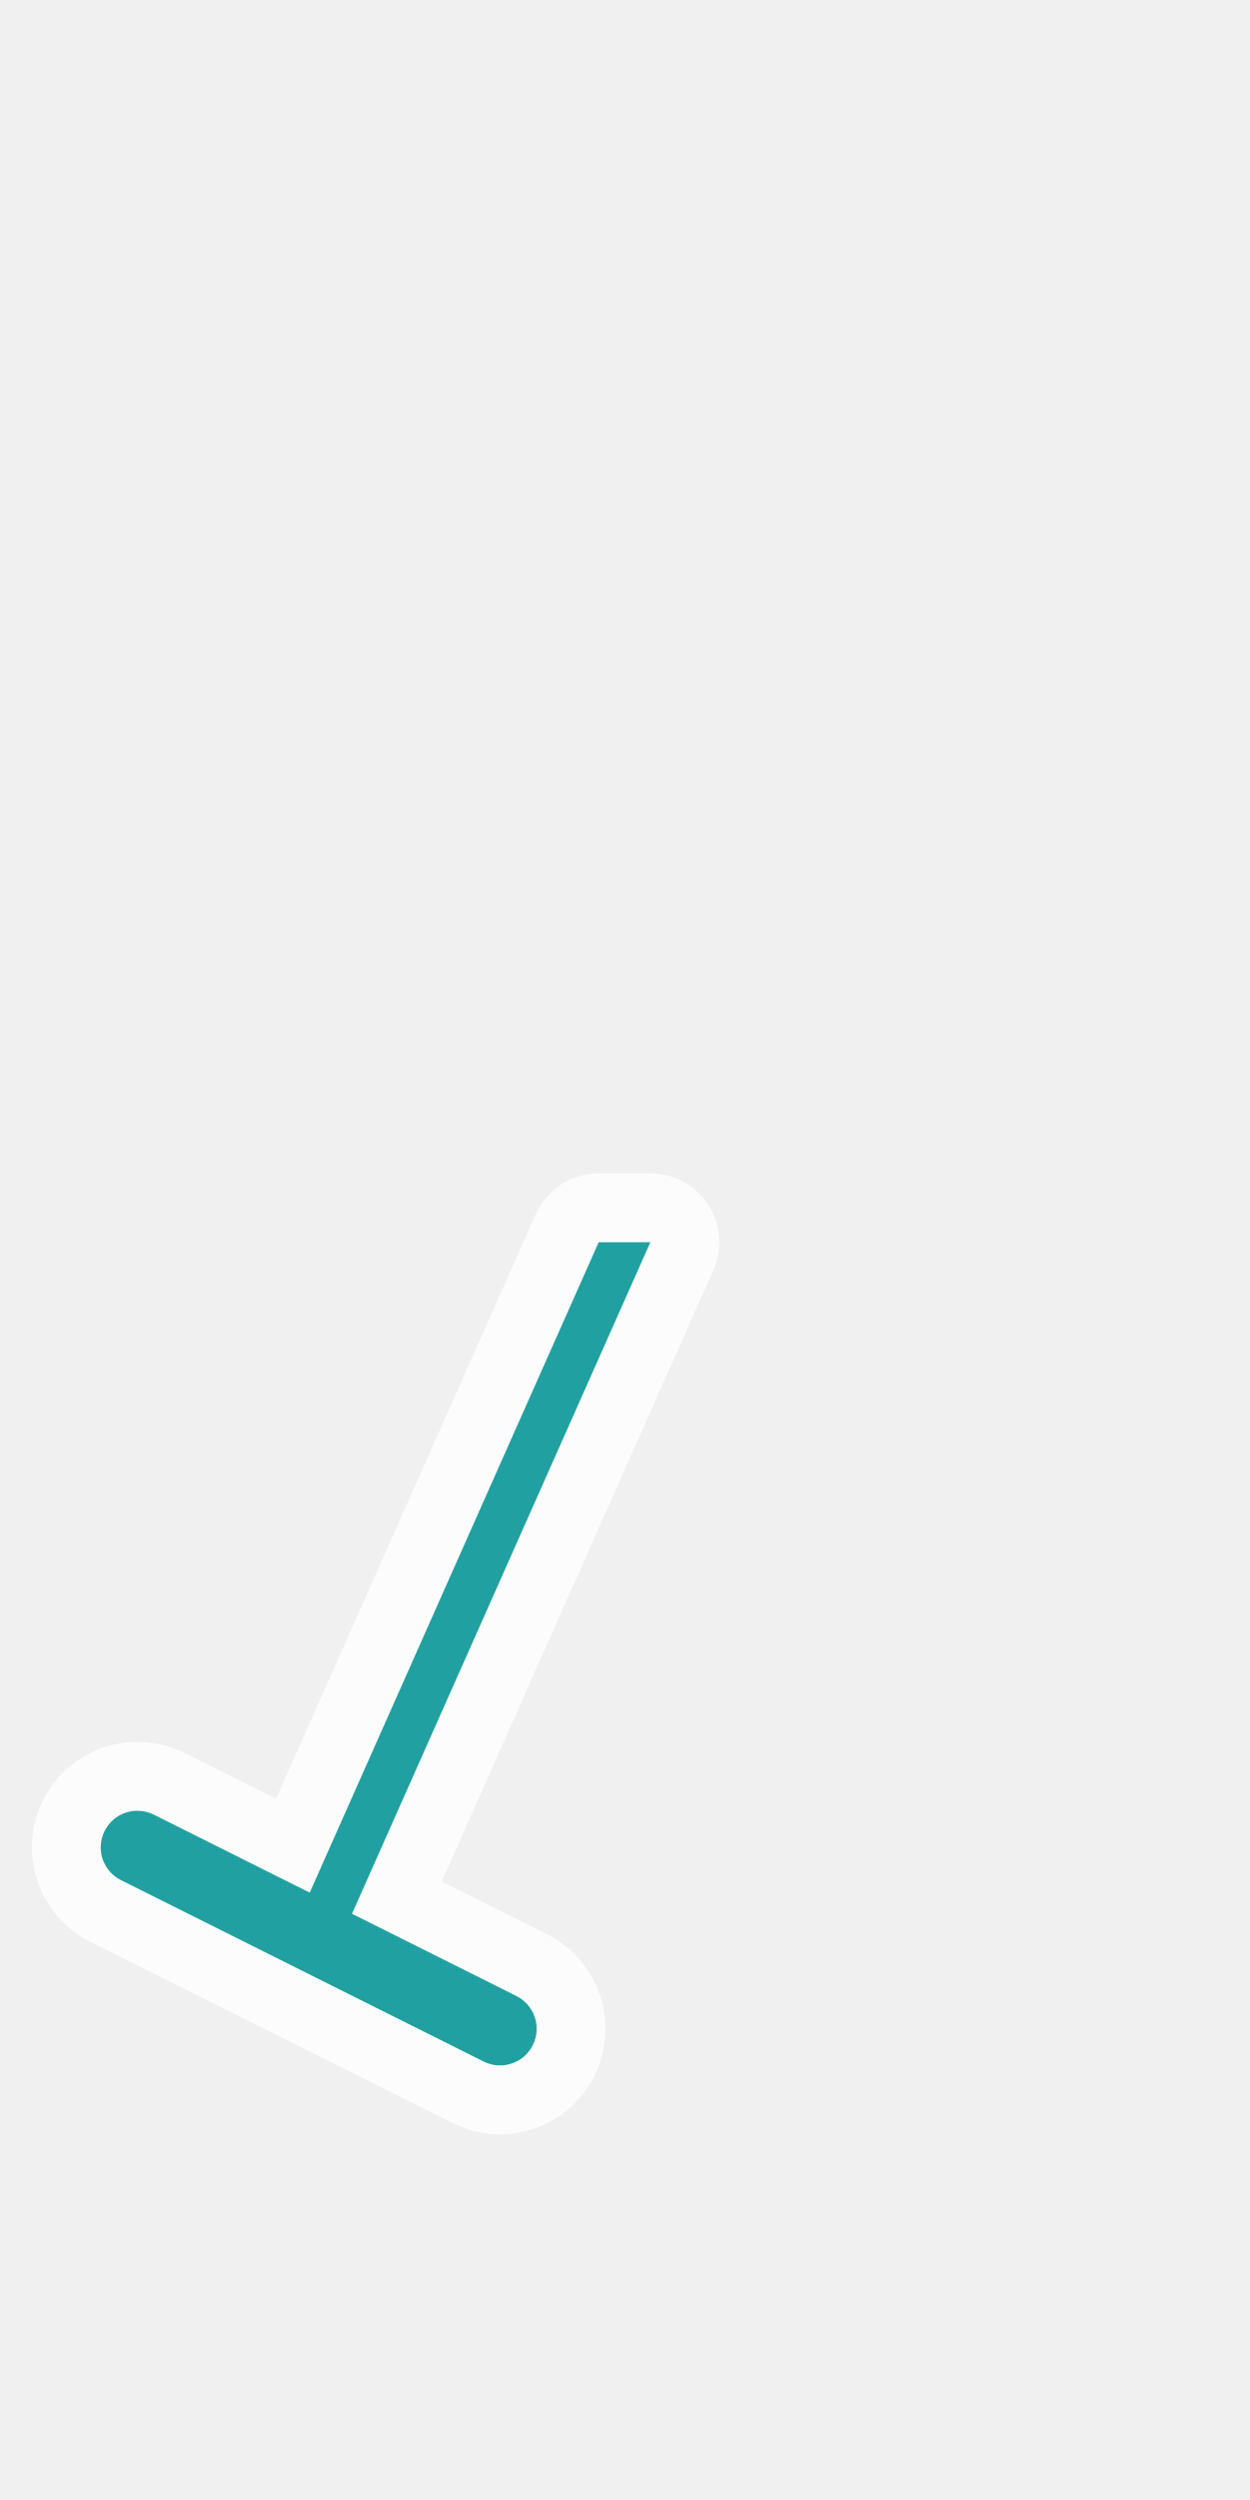
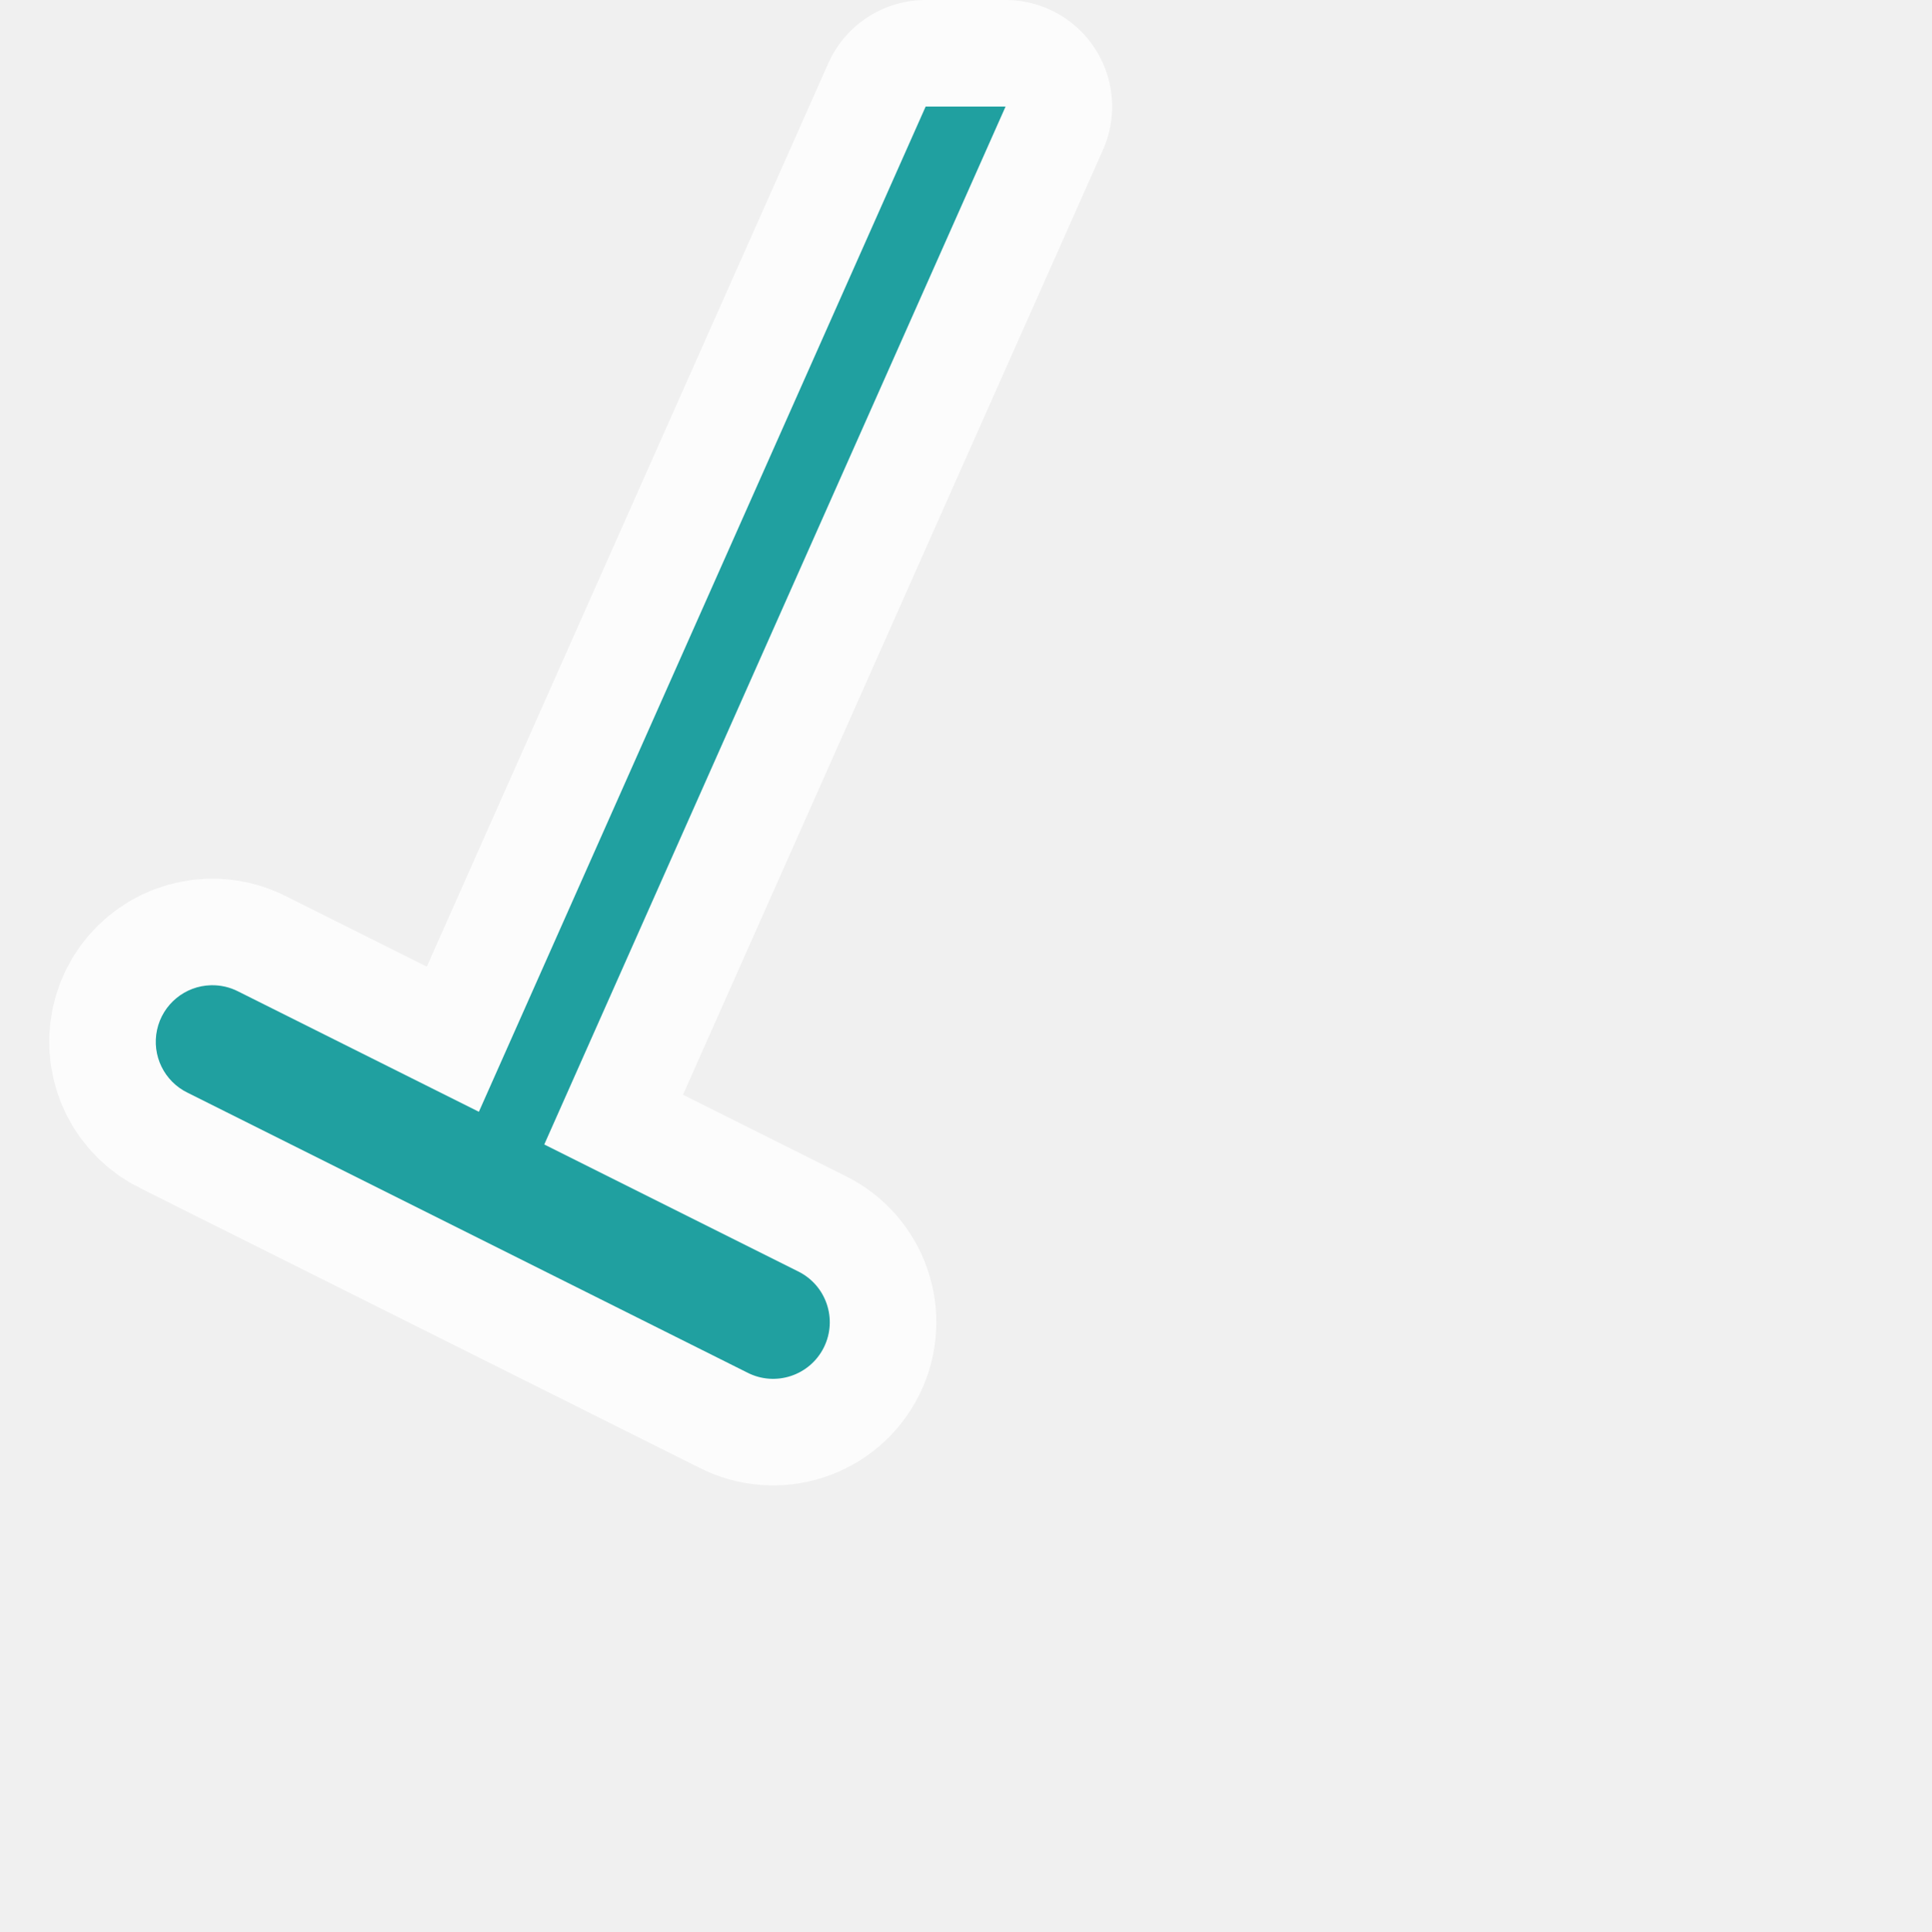
- <svg xmlns="http://www.w3.org/2000/svg" version="1.0" height="1160" width="580">
-   <path id="path812" d="M 278,576.639 143.82,878.543 71.604,842.434 c -2.529,-1.31 -5.347,-1.963 -8.195,-1.9 -7.858,0.174 -14.573,5.71 -16.24,13.391 -1.667,7.681 2.149,15.505 9.229,18.92 l 168,84 c 8.42,4.35 18.771,0.974 23.01,-7.502 4.239,-8.476 0.729,-18.781 -7.803,-22.908 L 163.457,888.359 302,576.639 Z" opacity="0.8" fill="none" stroke="#ffffff" vector-effect="none" stroke-linejoin="round" stroke-width="64" />
-   <path d="M 278,576.639 143.82,878.543 71.604,842.434 c -2.529,-1.31 -5.347,-1.963 -8.195,-1.9 -7.858,0.174 -14.573,5.71 -16.24,13.391 -1.667,7.681 2.149,15.505 9.229,18.92 l 168,84 c 8.42,4.35 18.771,0.974 23.01,-7.502 4.239,-8.476 0.729,-18.781 -7.803,-22.908 L 163.457,888.359 302,576.639 Z" id="rect3987" fill="#20a0a0" />
+ <svg xmlns="http://www.w3.org/2000/svg" version="1.0" height="580" width="580">
+   <path id="path812" d="M 278,32 143.82,333.904 71.604,297.795 c -2.529,-1.31 -5.347,-1.963 -8.195,-1.9 -7.858,0.174 -14.573,5.71 -16.24,13.391 -1.667,7.681 2.149,15.505 9.229,18.92 l 168,84 c 8.42,4.35 18.771,0.974 23.01,-7.502 4.239,-8.476 0.729,-18.781 -7.803,-22.908 L 163.457,343.721 302,32 Z" opacity="0.8" fill="none" stroke="#ffffff" vector-effect="none" stroke-linejoin="round" stroke-width="64" />
+   <path d="M 278,32 143.82,333.904 71.604,297.795 c -2.529,-1.31 -5.347,-1.963 -8.195,-1.9 -7.858,0.174 -14.573,5.71 -16.24,13.391 -1.667,7.681 2.149,15.505 9.229,18.92 l 168,84 c 8.42,4.35 18.771,0.974 23.01,-7.502 4.239,-8.476 0.729,-18.781 -7.803,-22.908 L 163.457,343.721 302,32 Z" id="rect3987" fill="#20a0a0" />
</svg>
